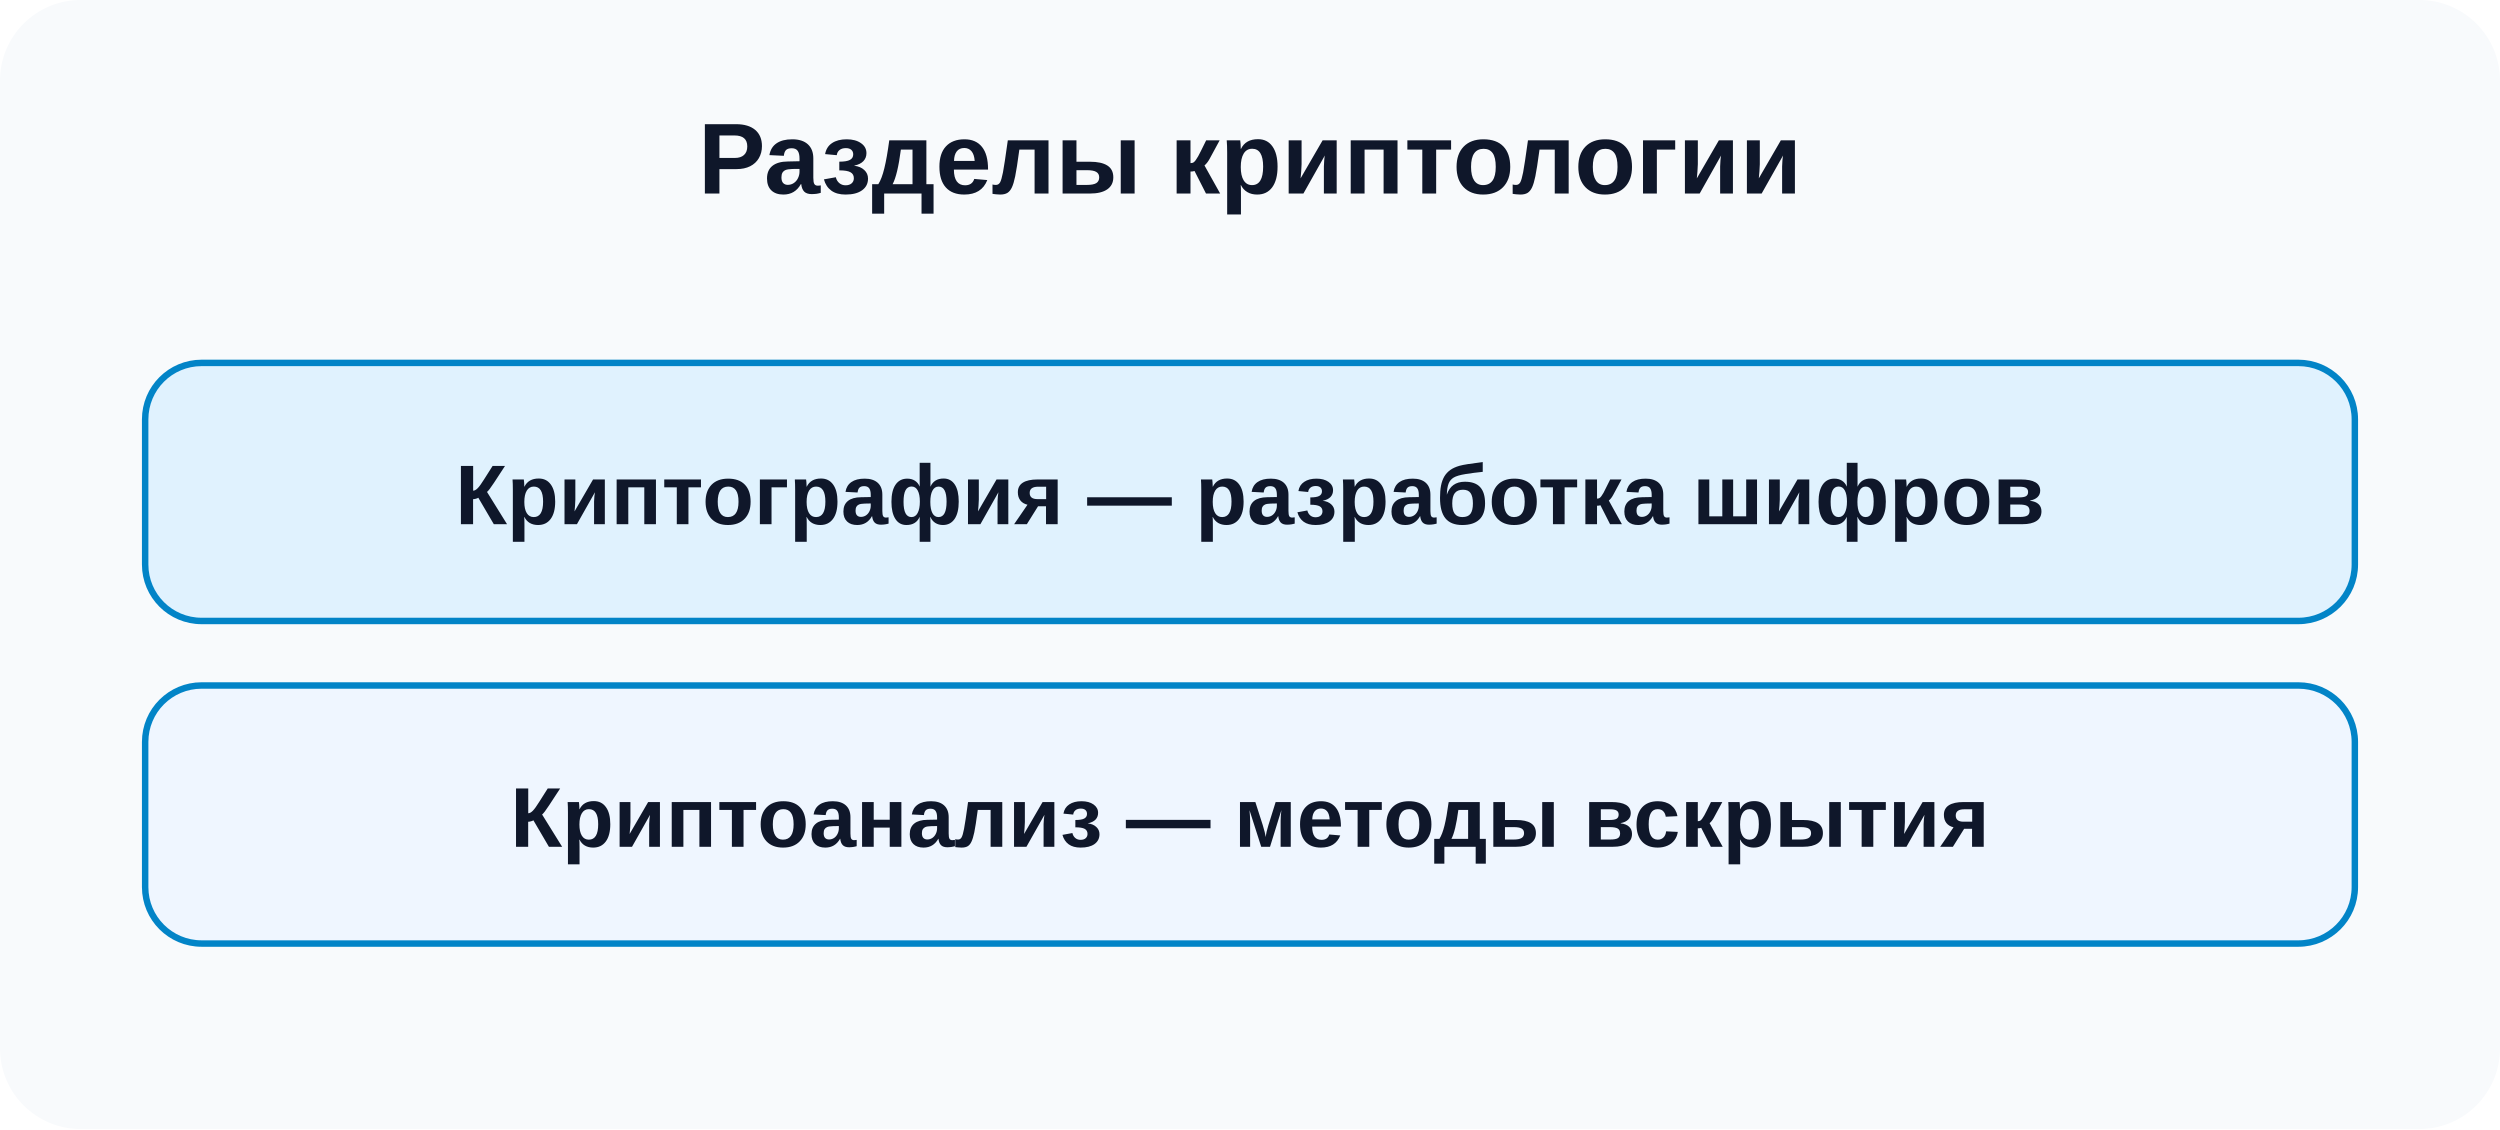
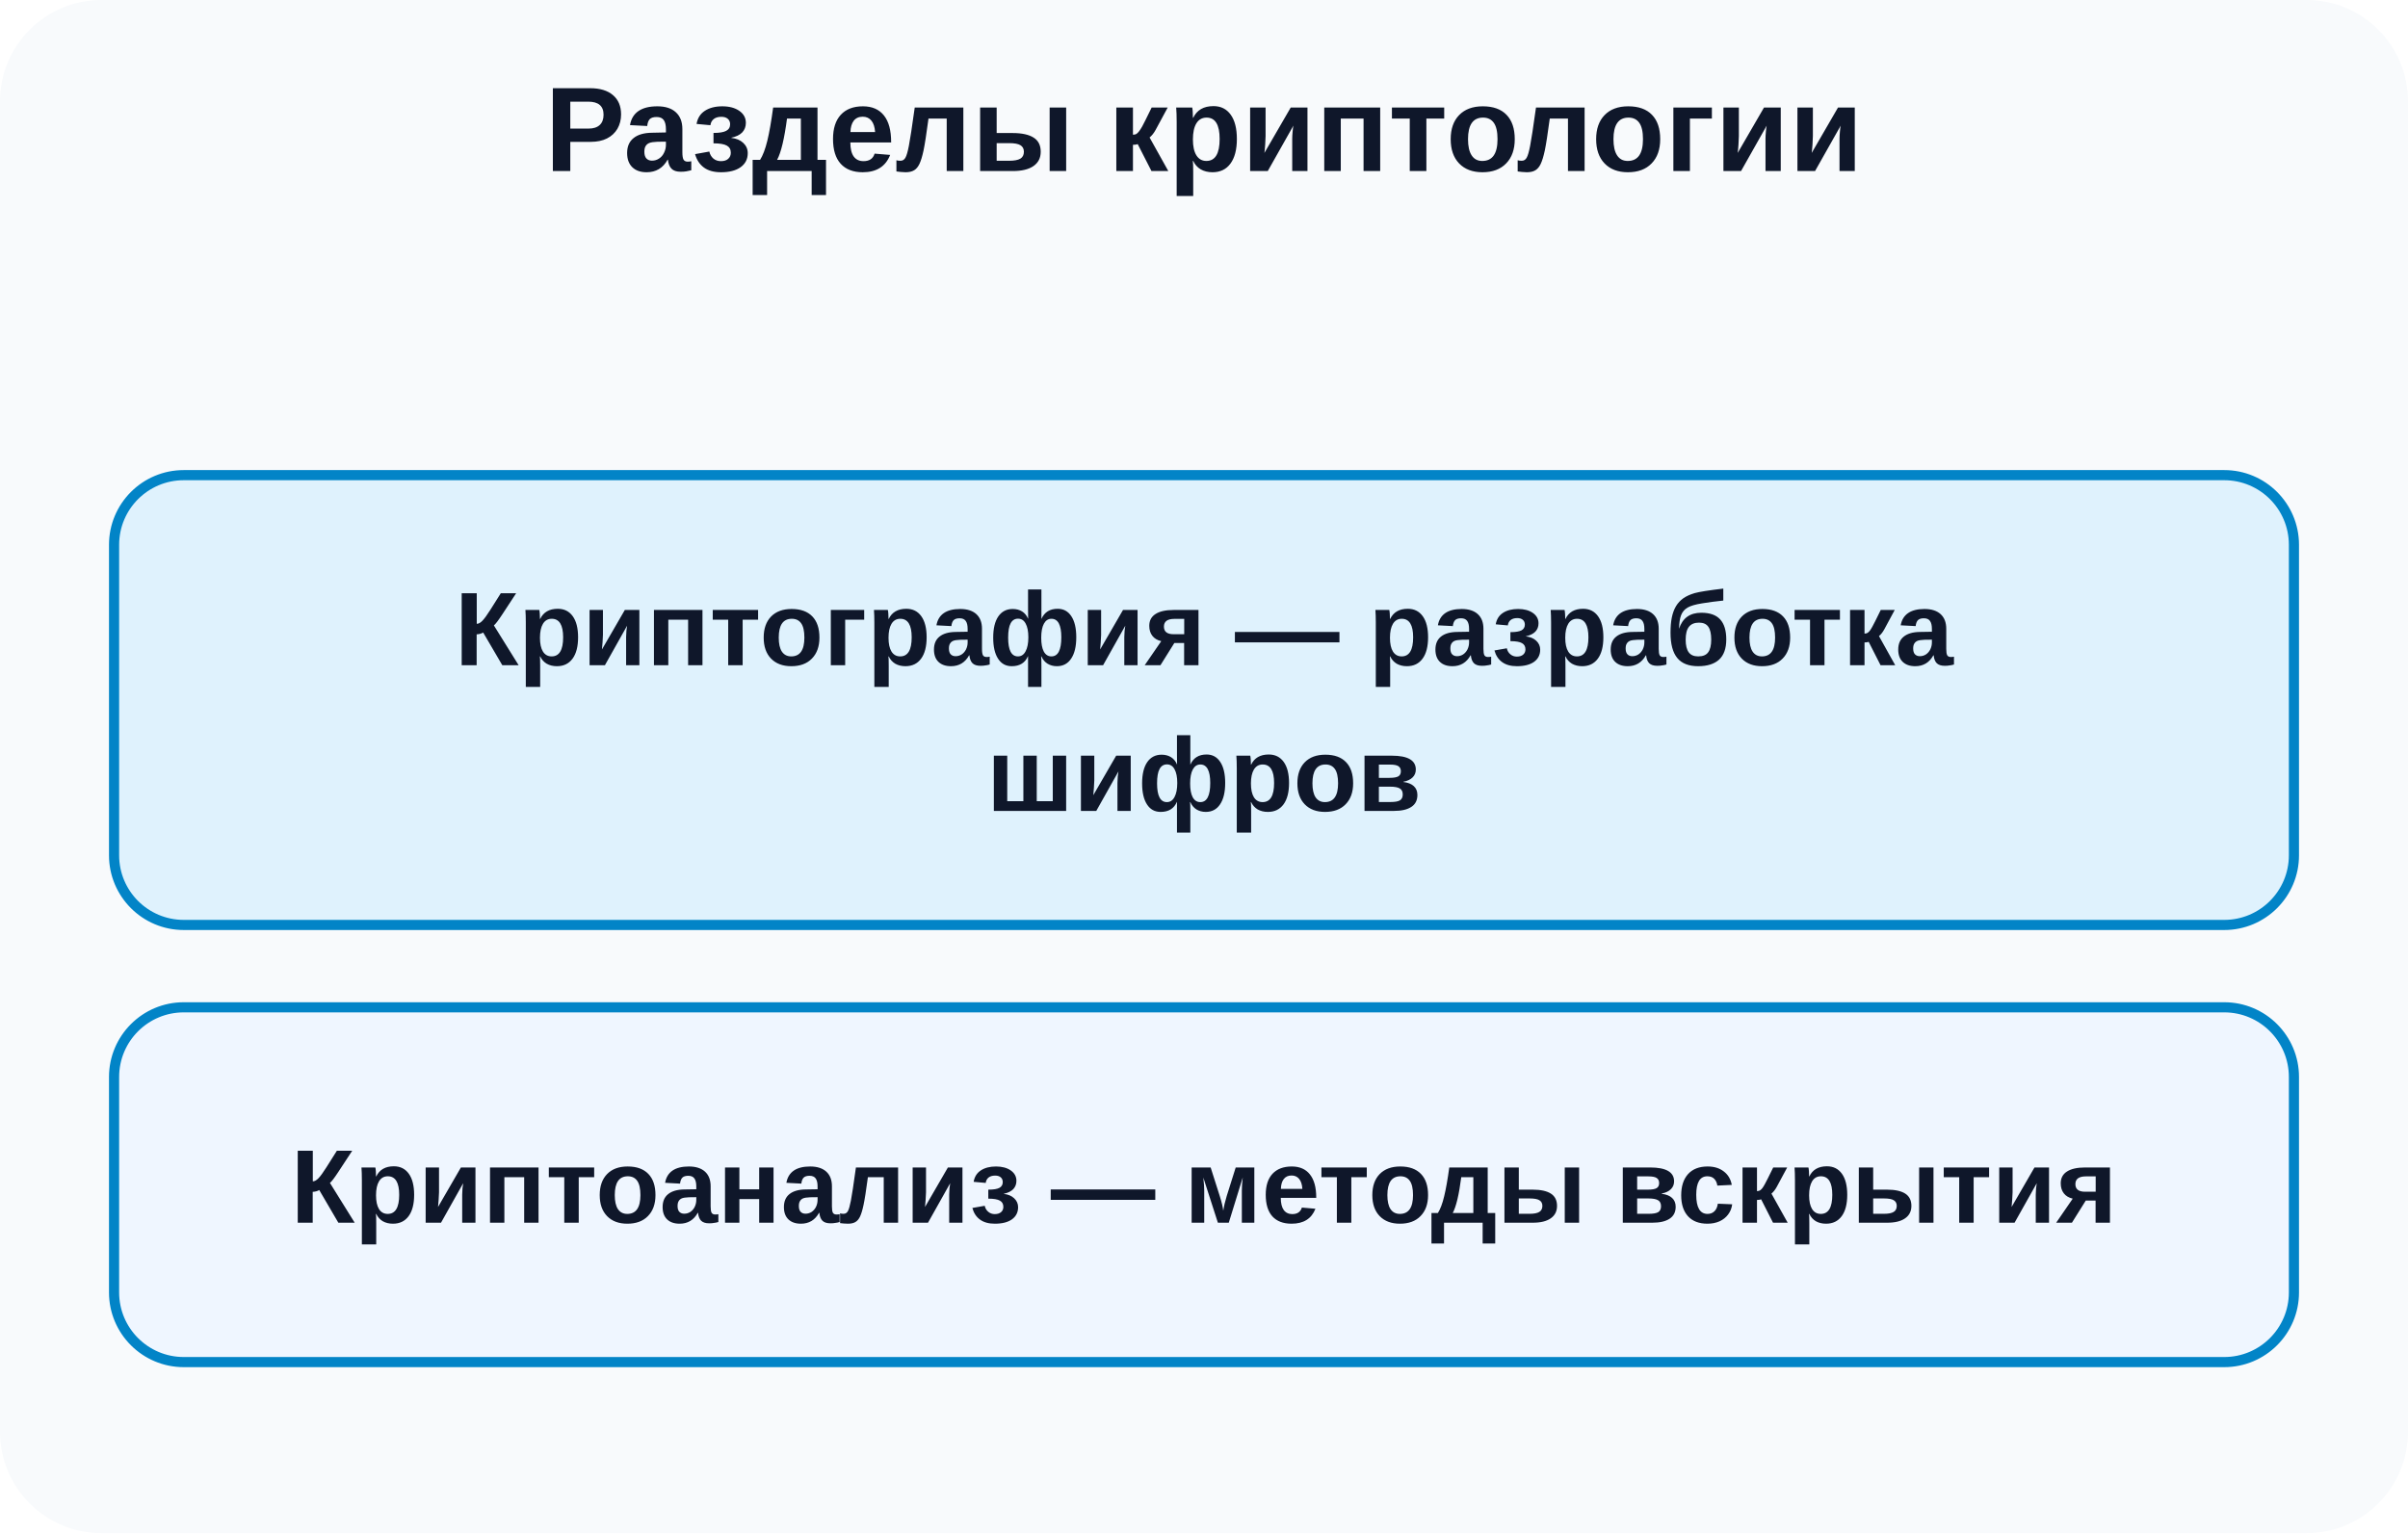
- <svg xmlns="http://www.w3.org/2000/svg" viewBox="0 0 620 280" role="img" aria-labelledby="title desc">
-   <rect width="100%" height="100%" fill="#f8fafc" rx="20" />
-   <text x="310" y="48" fill="#0f172a" text-anchor="middle" font-family="Arial, sans-serif" font-size="25" font-weight="700">Разделы криптологии</text>
-   <rect x="36" y="90" width="548" height="64" rx="14" fill="#e0f2fe" stroke="#0284c7" stroke-width="1.6" />
-   <text x="310" y="130" fill="#0f172a" text-anchor="middle" font-family="Arial, sans-serif" font-size="21" font-weight="600">Криптография — разработка шифров</text>
-   <rect x="36" y="170" width="548" height="64" rx="14" fill="#eff6ff" stroke="#0284c7" stroke-width="1.6" />
-   <text x="310" y="210" fill="#0f172a" text-anchor="middle" font-family="Arial, sans-serif" font-size="21" font-weight="600">Криптоанализ — методы вскрытия</text>
+ <svg xmlns="http://www.w3.org/2000/svg" viewBox="0 0 380 242" role="img" aria-labelledby="title desc">
+   <rect width="380" height="242" rx="16" fill="#f8fafc" />
+   <text x="190" y="27" text-anchor="middle" fill="#0f172a" font-family="Arial,DejaVu Sans,sans-serif" font-size="19" font-weight="700">Разделы криптологии</text>
+   <rect x="18" y="75" width="344" height="71" rx="11" fill="#dff2fd" stroke="#0284c7" stroke-width="1.6" />
+   <text x="190" y="105" text-anchor="middle" font-family="Arial,DejaVu Sans,sans-serif" font-size="16.5" font-weight="600" fill="#0f172a">Криптография — разработка</text>
+   <text x="190" y="128" text-anchor="middle" font-family="Arial,DejaVu Sans,sans-serif" font-size="16.5" font-weight="600" fill="#0f172a">шифров</text>
+   <rect x="18" y="159" width="344" height="56" rx="11" fill="#eff6ff" stroke="#0284c7" stroke-width="1.6" />
+   <text x="190" y="193" text-anchor="middle" font-family="Arial,DejaVu Sans,sans-serif" font-size="16.5" font-weight="600" fill="#0f172a">Криптоанализ — методы вскрытия</text>
</svg>
